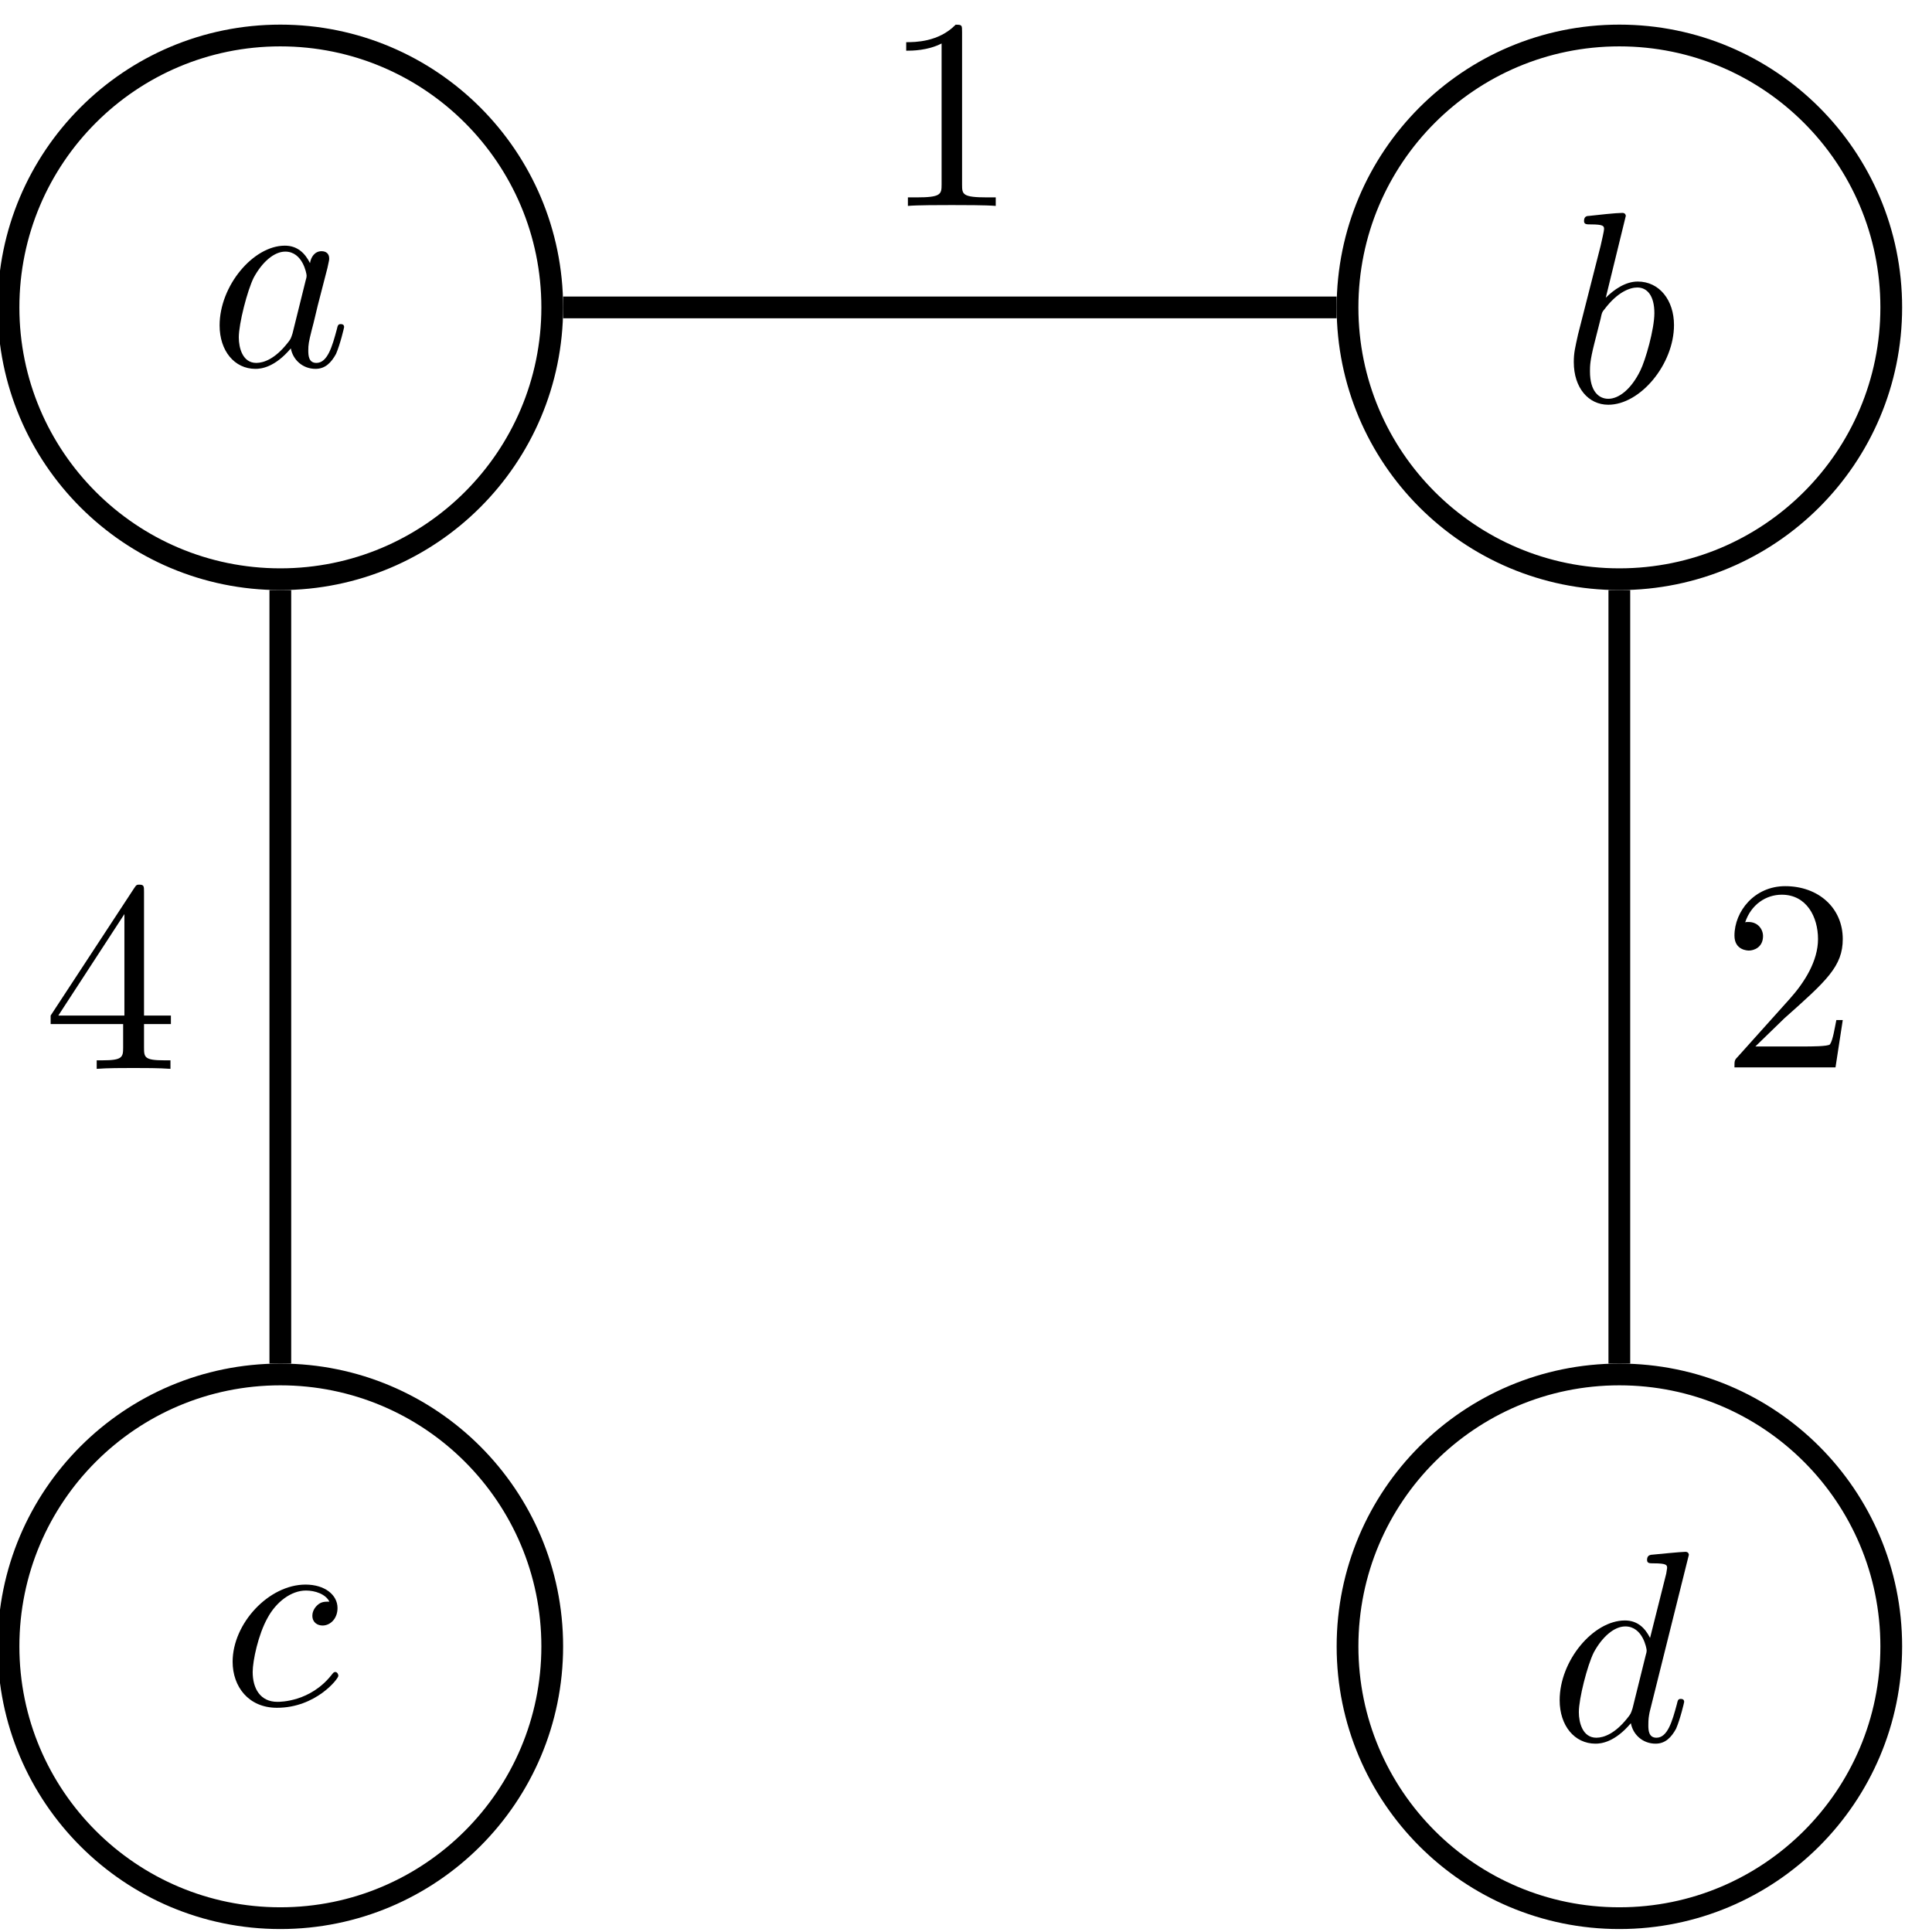
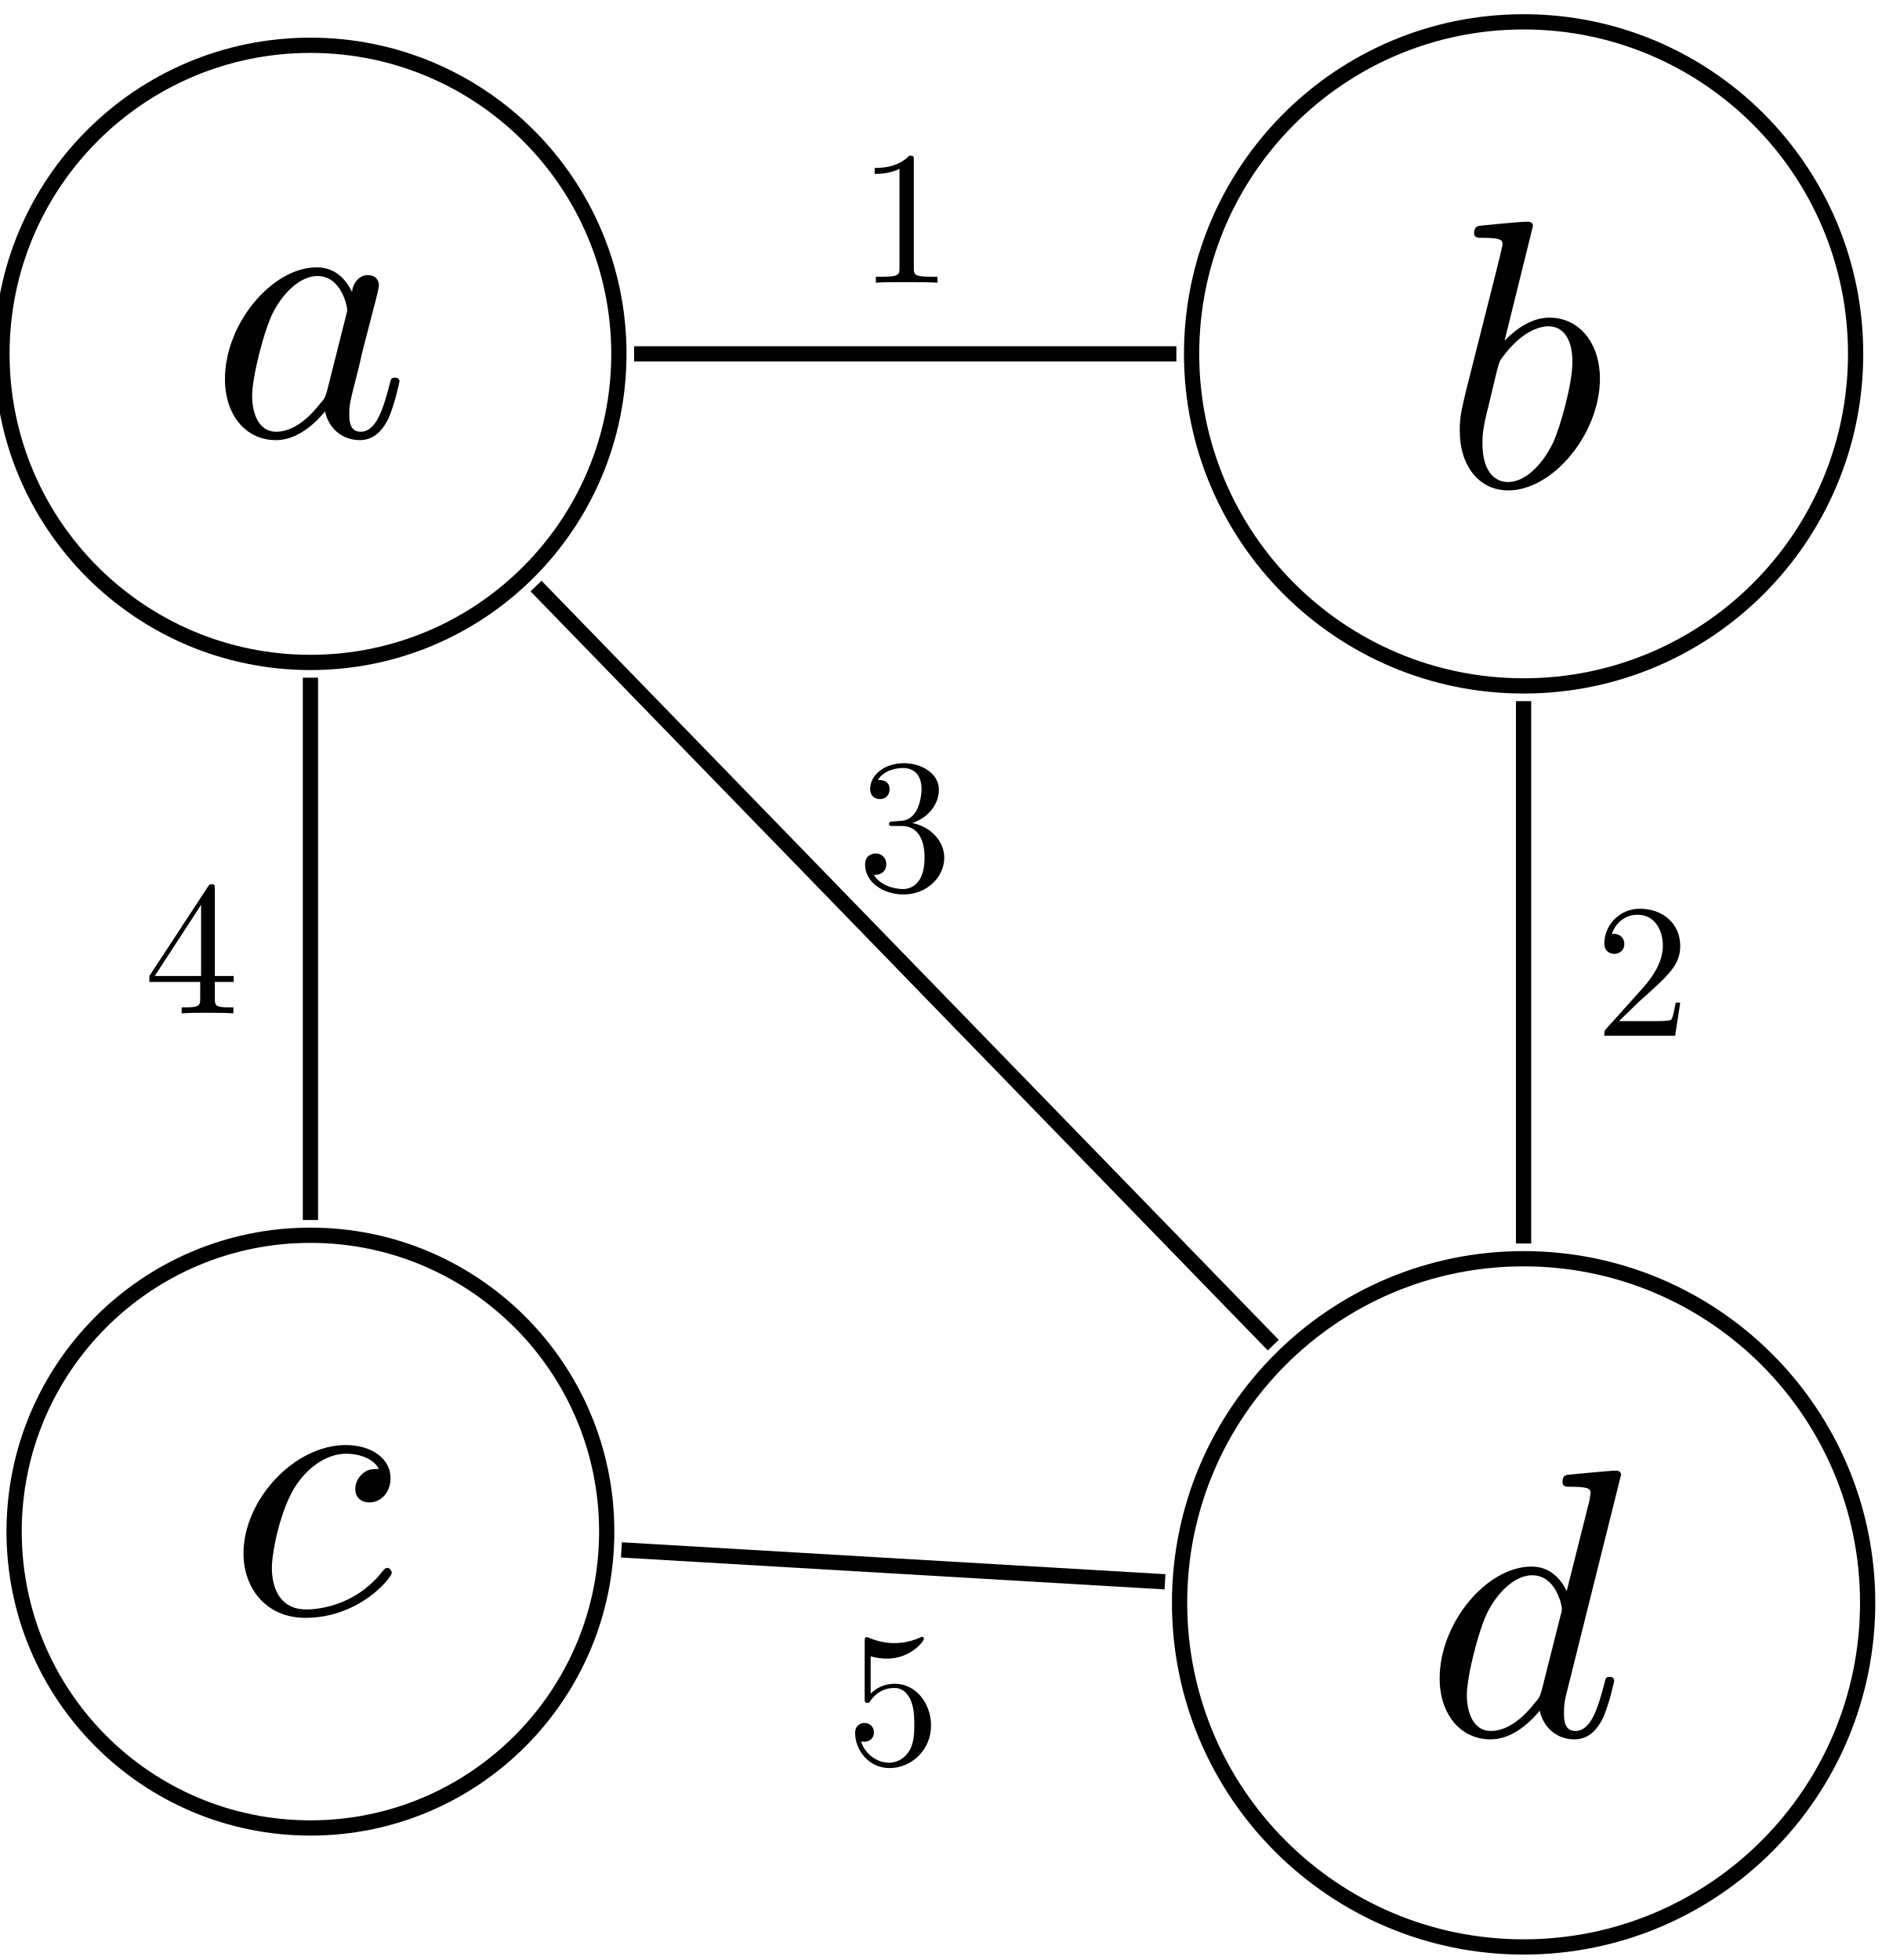
- <svg xmlns="http://www.w3.org/2000/svg" xmlns:xlink="http://www.w3.org/1999/xlink" width="69.81" height="70.804" viewBox="0 0 69.81 70.804">
+ <svg xmlns="http://www.w3.org/2000/svg" xmlns:xlink="http://www.w3.org/1999/xlink" width="98.37" height="102.448" viewBox="0 0 98.37 102.448">
  <defs>
    <g>
      <g id="glyph-0-0">
-         <path d="M 3.719 -3.766 C 3.531 -4.141 3.25 -4.406 2.797 -4.406 C 1.641 -4.406 0.406 -2.938 0.406 -1.484 C 0.406 -0.547 0.953 0.109 1.719 0.109 C 1.922 0.109 2.422 0.062 3.016 -0.641 C 3.094 -0.219 3.453 0.109 3.922 0.109 C 4.281 0.109 4.5 -0.125 4.672 -0.438 C 4.828 -0.797 4.969 -1.406 4.969 -1.422 C 4.969 -1.531 4.875 -1.531 4.844 -1.531 C 4.75 -1.531 4.734 -1.484 4.703 -1.344 C 4.531 -0.703 4.359 -0.109 3.953 -0.109 C 3.672 -0.109 3.656 -0.375 3.656 -0.562 C 3.656 -0.781 3.672 -0.875 3.781 -1.312 C 3.891 -1.719 3.906 -1.828 4 -2.203 L 4.359 -3.594 C 4.422 -3.875 4.422 -3.891 4.422 -3.938 C 4.422 -4.109 4.312 -4.203 4.141 -4.203 C 3.891 -4.203 3.75 -3.984 3.719 -3.766 Z M 3.078 -1.188 C 3.016 -1 3.016 -0.984 2.875 -0.812 C 2.438 -0.266 2.031 -0.109 1.75 -0.109 C 1.25 -0.109 1.109 -0.656 1.109 -1.047 C 1.109 -1.547 1.422 -2.766 1.656 -3.234 C 1.969 -3.812 2.406 -4.188 2.812 -4.188 C 3.453 -4.188 3.594 -3.375 3.594 -3.312 C 3.594 -3.25 3.578 -3.188 3.562 -3.141 Z M 3.078 -1.188 " />
+         <path d="M 7.438 -7.531 C 7.078 -8.266 6.5 -8.812 5.594 -8.812 C 3.266 -8.812 0.797 -5.875 0.797 -2.969 C 0.797 -1.094 1.891 0.219 3.453 0.219 C 3.844 0.219 4.844 0.141 6.031 -1.281 C 6.203 -0.438 6.891 0.219 7.844 0.219 C 8.547 0.219 9 -0.234 9.328 -0.875 C 9.656 -1.594 9.922 -2.812 9.922 -2.844 C 9.922 -3.047 9.734 -3.047 9.688 -3.047 C 9.484 -3.047 9.469 -2.969 9.406 -2.688 C 9.062 -1.391 8.703 -0.219 7.891 -0.219 C 7.344 -0.219 7.297 -0.734 7.297 -1.141 C 7.297 -1.578 7.328 -1.734 7.547 -2.609 C 7.766 -3.453 7.812 -3.641 7.984 -4.406 L 8.703 -7.188 C 8.844 -7.75 8.844 -7.797 8.844 -7.875 C 8.844 -8.203 8.609 -8.406 8.266 -8.406 C 7.797 -8.406 7.484 -7.969 7.438 -7.531 Z M 6.141 -2.375 C 6.031 -2.016 6.031 -1.969 5.734 -1.641 C 4.859 -0.531 4.047 -0.219 3.484 -0.219 C 2.484 -0.219 2.219 -1.312 2.219 -2.094 C 2.219 -3.094 2.844 -5.531 3.312 -6.453 C 3.922 -7.625 4.828 -8.359 5.625 -8.359 C 6.906 -8.359 7.188 -6.734 7.188 -6.609 C 7.188 -6.5 7.156 -6.375 7.125 -6.281 Z M 6.141 -2.375 " />
      </g>
      <g id="glyph-0-1">
-         <path d="M 2.375 -6.812 C 2.375 -6.812 2.375 -6.922 2.25 -6.922 C 2.031 -6.922 1.297 -6.844 1.031 -6.812 C 0.953 -6.812 0.844 -6.797 0.844 -6.625 C 0.844 -6.5 0.938 -6.5 1.094 -6.5 C 1.562 -6.5 1.578 -6.438 1.578 -6.328 C 1.578 -6.266 1.5 -5.922 1.453 -5.719 L 0.625 -2.469 C 0.516 -1.969 0.469 -1.797 0.469 -1.453 C 0.469 -0.516 1 0.109 1.734 0.109 C 2.906 0.109 4.141 -1.375 4.141 -2.812 C 4.141 -3.719 3.609 -4.406 2.812 -4.406 C 2.359 -4.406 1.938 -4.109 1.641 -3.812 Z M 1.453 -3.047 C 1.5 -3.266 1.5 -3.281 1.594 -3.391 C 2.078 -4.031 2.531 -4.188 2.797 -4.188 C 3.156 -4.188 3.422 -3.891 3.422 -3.25 C 3.422 -2.656 3.094 -1.516 2.906 -1.141 C 2.578 -0.469 2.125 -0.109 1.734 -0.109 C 1.391 -0.109 1.062 -0.375 1.062 -1.109 C 1.062 -1.312 1.062 -1.5 1.219 -2.125 Z M 1.453 -3.047 " />
+         <path d="M 4.766 -13.609 C 4.766 -13.625 4.766 -13.828 4.5 -13.828 C 4.047 -13.828 2.594 -13.672 2.078 -13.625 C 1.906 -13.609 1.688 -13.594 1.688 -13.234 C 1.688 -12.984 1.875 -12.984 2.172 -12.984 C 3.125 -12.984 3.172 -12.844 3.172 -12.656 C 3.172 -12.516 2.984 -11.828 2.891 -11.422 L 1.25 -4.922 C 1.016 -3.922 0.938 -3.609 0.938 -2.906 C 0.938 -1.016 1.984 0.219 3.469 0.219 C 5.812 0.219 8.266 -2.75 8.266 -5.625 C 8.266 -7.438 7.219 -8.812 5.625 -8.812 C 4.703 -8.812 3.891 -8.234 3.281 -7.609 Z M 2.891 -6.078 C 3.016 -6.516 3.016 -6.547 3.188 -6.766 C 4.156 -8.062 5.062 -8.359 5.578 -8.359 C 6.297 -8.359 6.828 -7.766 6.828 -6.5 C 6.828 -5.312 6.172 -3.031 5.812 -2.266 C 5.156 -0.938 4.25 -0.219 3.469 -0.219 C 2.781 -0.219 2.125 -0.75 2.125 -2.234 C 2.125 -2.609 2.125 -2.984 2.453 -4.25 Z M 2.891 -6.078 " />
      </g>
      <g id="glyph-0-2">
-         <path d="M 3.953 -3.781 C 3.781 -3.781 3.656 -3.781 3.516 -3.656 C 3.344 -3.5 3.328 -3.328 3.328 -3.266 C 3.328 -3.016 3.516 -2.906 3.703 -2.906 C 3.984 -2.906 4.25 -3.156 4.25 -3.547 C 4.25 -4.031 3.781 -4.406 3.078 -4.406 C 1.734 -4.406 0.406 -2.984 0.406 -1.578 C 0.406 -0.672 0.984 0.109 2.031 0.109 C 3.453 0.109 4.281 -0.953 4.281 -1.062 C 4.281 -1.125 4.234 -1.203 4.172 -1.203 C 4.109 -1.203 4.094 -1.172 4.031 -1.094 C 3.25 -0.109 2.156 -0.109 2.047 -0.109 C 1.422 -0.109 1.141 -0.594 1.141 -1.203 C 1.141 -1.609 1.344 -2.578 1.688 -3.188 C 2 -3.766 2.547 -4.188 3.094 -4.188 C 3.422 -4.188 3.812 -4.062 3.953 -3.781 Z M 3.953 -3.781 " />
+         <path d="M 7.891 -7.562 C 7.562 -7.562 7.297 -7.562 7.016 -7.297 C 6.688 -7 6.656 -6.656 6.656 -6.516 C 6.656 -6.031 7.016 -5.812 7.391 -5.812 C 7.969 -5.812 8.5 -6.297 8.5 -7.094 C 8.5 -8.062 7.562 -8.812 6.156 -8.812 C 3.469 -8.812 0.812 -5.953 0.812 -3.141 C 0.812 -1.359 1.969 0.219 4.047 0.219 C 6.891 0.219 8.562 -1.891 8.562 -2.125 C 8.562 -2.25 8.453 -2.391 8.328 -2.391 C 8.234 -2.391 8.188 -2.344 8.062 -2.188 C 6.5 -0.219 4.328 -0.219 4.078 -0.219 C 2.828 -0.219 2.297 -1.188 2.297 -2.391 C 2.297 -3.203 2.688 -5.141 3.359 -6.375 C 3.984 -7.516 5.078 -8.359 6.172 -8.359 C 6.859 -8.359 7.609 -8.109 7.891 -7.562 Z M 7.891 -7.562 " />
      </g>
      <g id="glyph-0-3">
-         <path d="M 5.141 -6.812 C 5.141 -6.812 5.141 -6.922 5.016 -6.922 C 4.859 -6.922 3.922 -6.828 3.75 -6.812 C 3.672 -6.797 3.609 -6.75 3.609 -6.625 C 3.609 -6.5 3.703 -6.5 3.844 -6.5 C 4.328 -6.5 4.344 -6.438 4.344 -6.328 L 4.312 -6.125 L 3.719 -3.766 C 3.531 -4.141 3.25 -4.406 2.797 -4.406 C 1.641 -4.406 0.406 -2.938 0.406 -1.484 C 0.406 -0.547 0.953 0.109 1.719 0.109 C 1.922 0.109 2.422 0.062 3.016 -0.641 C 3.094 -0.219 3.453 0.109 3.922 0.109 C 4.281 0.109 4.5 -0.125 4.672 -0.438 C 4.828 -0.797 4.969 -1.406 4.969 -1.422 C 4.969 -1.531 4.875 -1.531 4.844 -1.531 C 4.75 -1.531 4.734 -1.484 4.703 -1.344 C 4.531 -0.703 4.359 -0.109 3.953 -0.109 C 3.672 -0.109 3.656 -0.375 3.656 -0.562 C 3.656 -0.812 3.672 -0.875 3.703 -1.047 Z M 3.078 -1.188 C 3.016 -1 3.016 -0.984 2.875 -0.812 C 2.438 -0.266 2.031 -0.109 1.75 -0.109 C 1.25 -0.109 1.109 -0.656 1.109 -1.047 C 1.109 -1.547 1.422 -2.766 1.656 -3.234 C 1.969 -3.812 2.406 -4.188 2.812 -4.188 C 3.453 -4.188 3.594 -3.375 3.594 -3.312 C 3.594 -3.25 3.578 -3.188 3.562 -3.141 Z M 3.078 -1.188 " />
+         <path d="M 10.281 -13.609 C 10.281 -13.625 10.281 -13.828 10.016 -13.828 C 9.719 -13.828 7.828 -13.641 7.484 -13.609 C 7.328 -13.594 7.219 -13.484 7.219 -13.234 C 7.219 -12.984 7.391 -12.984 7.688 -12.984 C 8.641 -12.984 8.688 -12.844 8.688 -12.656 L 8.625 -12.25 L 7.438 -7.531 C 7.078 -8.266 6.5 -8.812 5.594 -8.812 C 3.266 -8.812 0.797 -5.875 0.797 -2.969 C 0.797 -1.094 1.891 0.219 3.453 0.219 C 3.844 0.219 4.844 0.141 6.031 -1.281 C 6.203 -0.438 6.891 0.219 7.844 0.219 C 8.547 0.219 9 -0.234 9.328 -0.875 C 9.656 -1.594 9.922 -2.812 9.922 -2.844 C 9.922 -3.047 9.734 -3.047 9.688 -3.047 C 9.484 -3.047 9.469 -2.969 9.406 -2.688 C 9.062 -1.391 8.703 -0.219 7.891 -0.219 C 7.344 -0.219 7.297 -0.734 7.297 -1.141 C 7.297 -1.609 7.328 -1.75 7.406 -2.094 Z M 6.141 -2.375 C 6.031 -2.016 6.031 -1.969 5.734 -1.641 C 4.859 -0.531 4.047 -0.219 3.484 -0.219 C 2.484 -0.219 2.219 -1.312 2.219 -2.094 C 2.219 -3.094 2.844 -5.531 3.312 -6.453 C 3.922 -7.625 4.828 -8.359 5.625 -8.359 C 6.906 -8.359 7.188 -6.734 7.188 -6.609 C 7.188 -6.5 7.156 -6.375 7.125 -6.281 Z M 6.141 -2.375 " />
      </g>
      <g id="glyph-1-0">
        <path d="M 4.172 0 L 4.172 -0.312 L 3.859 -0.312 C 2.953 -0.312 2.938 -0.422 2.938 -0.781 L 2.938 -6.375 C 2.938 -6.625 2.938 -6.641 2.703 -6.641 C 2.078 -6 1.203 -6 0.891 -6 L 0.891 -5.688 C 1.094 -5.688 1.672 -5.688 2.188 -5.953 L 2.188 -0.781 C 2.188 -0.422 2.156 -0.312 1.266 -0.312 L 0.953 -0.312 L 0.953 0 C 1.297 -0.031 2.156 -0.031 2.562 -0.031 C 2.953 -0.031 3.828 -0.031 4.172 0 Z M 4.172 0 " />
      </g>
      <g id="glyph-1-1">
+         <path d="M 4.562 -1.703 C 4.562 -2.516 3.922 -3.297 2.891 -3.516 C 3.703 -3.781 4.281 -4.469 4.281 -5.266 C 4.281 -6.078 3.406 -6.641 2.453 -6.641 C 1.453 -6.641 0.688 -6.047 0.688 -5.281 C 0.688 -4.953 0.906 -4.766 1.203 -4.766 C 1.5 -4.766 1.703 -4.984 1.703 -5.281 C 1.703 -5.766 1.234 -5.766 1.094 -5.766 C 1.391 -6.266 2.047 -6.391 2.406 -6.391 C 2.828 -6.391 3.375 -6.172 3.375 -5.281 C 3.375 -5.156 3.344 -4.578 3.094 -4.141 C 2.797 -3.656 2.453 -3.625 2.203 -3.625 C 2.125 -3.609 1.891 -3.594 1.812 -3.594 C 1.734 -3.578 1.672 -3.562 1.672 -3.469 C 1.672 -3.359 1.734 -3.359 1.906 -3.359 L 2.344 -3.359 C 3.156 -3.359 3.531 -2.688 3.531 -1.703 C 3.531 -0.344 2.844 -0.062 2.406 -0.062 C 1.969 -0.062 1.219 -0.234 0.875 -0.812 C 1.219 -0.766 1.531 -0.984 1.531 -1.359 C 1.531 -1.719 1.266 -1.922 0.984 -1.922 C 0.734 -1.922 0.422 -1.781 0.422 -1.344 C 0.422 -0.438 1.344 0.219 2.438 0.219 C 3.656 0.219 4.562 -0.688 4.562 -1.703 Z M 4.562 -1.703 " />
+       </g>
+       <g id="glyph-1-2">
        <path d="M 4.688 -1.641 L 4.688 -1.953 L 3.703 -1.953 L 3.703 -6.484 C 3.703 -6.688 3.703 -6.75 3.531 -6.75 C 3.453 -6.75 3.422 -6.75 3.344 -6.625 L 0.281 -1.953 L 0.281 -1.641 L 2.938 -1.641 L 2.938 -0.781 C 2.938 -0.422 2.906 -0.312 2.172 -0.312 L 1.969 -0.312 L 1.969 0 C 2.375 -0.031 2.891 -0.031 3.312 -0.031 C 3.734 -0.031 4.25 -0.031 4.672 0 L 4.672 -0.312 L 4.453 -0.312 C 3.719 -0.312 3.703 -0.422 3.703 -0.781 L 3.703 -1.641 Z M 2.984 -1.953 L 0.562 -1.953 L 2.984 -5.672 Z M 2.984 -1.953 " />
      </g>
-       <g id="glyph-1-2">
+       <g id="glyph-1-3">
        <path d="M 4.469 -1.734 L 4.234 -1.734 C 4.172 -1.438 4.109 -1 4 -0.844 C 3.938 -0.766 3.281 -0.766 3.062 -0.766 L 1.266 -0.766 L 2.328 -1.797 C 3.875 -3.172 4.469 -3.703 4.469 -4.703 C 4.469 -5.844 3.578 -6.641 2.359 -6.641 C 1.234 -6.641 0.5 -5.719 0.5 -4.828 C 0.5 -4.281 1 -4.281 1.031 -4.281 C 1.203 -4.281 1.547 -4.391 1.547 -4.812 C 1.547 -5.062 1.359 -5.328 1.016 -5.328 C 0.938 -5.328 0.922 -5.328 0.891 -5.312 C 1.109 -5.969 1.656 -6.328 2.234 -6.328 C 3.141 -6.328 3.562 -5.516 3.562 -4.703 C 3.562 -3.906 3.078 -3.125 2.516 -2.5 L 0.609 -0.375 C 0.5 -0.266 0.5 -0.234 0.5 0 L 4.203 0 Z M 4.469 -1.734 " />
+       </g>
+       <g id="glyph-1-4">
+         <path d="M 4.469 -2 C 4.469 -3.188 3.656 -4.188 2.578 -4.188 C 2.109 -4.188 1.672 -4.031 1.312 -3.672 L 1.312 -5.625 C 1.516 -5.562 1.844 -5.5 2.156 -5.5 C 3.391 -5.5 4.094 -6.406 4.094 -6.531 C 4.094 -6.594 4.062 -6.641 3.984 -6.641 C 3.984 -6.641 3.953 -6.641 3.906 -6.609 C 3.703 -6.516 3.219 -6.312 2.547 -6.312 C 2.156 -6.312 1.688 -6.391 1.219 -6.594 C 1.141 -6.625 1.109 -6.625 1.109 -6.625 C 1 -6.625 1 -6.547 1 -6.391 L 1 -3.438 C 1 -3.266 1 -3.188 1.141 -3.188 C 1.219 -3.188 1.234 -3.203 1.281 -3.266 C 1.391 -3.422 1.75 -3.969 2.562 -3.969 C 3.078 -3.969 3.328 -3.516 3.406 -3.328 C 3.562 -2.953 3.594 -2.578 3.594 -2.078 C 3.594 -1.719 3.594 -1.125 3.344 -0.703 C 3.109 -0.312 2.734 -0.062 2.281 -0.062 C 1.562 -0.062 0.984 -0.594 0.812 -1.172 C 0.844 -1.172 0.875 -1.156 0.984 -1.156 C 1.312 -1.156 1.484 -1.406 1.484 -1.641 C 1.484 -1.891 1.312 -2.141 0.984 -2.141 C 0.844 -2.141 0.5 -2.062 0.5 -1.609 C 0.5 -0.75 1.188 0.219 2.297 0.219 C 3.453 0.219 4.469 -0.734 4.469 -2 Z M 4.469 -2 " />
      </g>
    </g>
    <clipPath id="clip-0">
-       <path clip-rule="nonzero" d="M 49 1 L 69.715 1 L 69.715 22 L 49 22 Z M 49 1 " />
+       <path clip-rule="nonzero" d="M 51 0 L 98.055 0 L 98.055 48 L 51 48 Z M 51 0 " />
    </clipPath>
    <clipPath id="clip-1">
-       <path clip-rule="nonzero" d="M 38 0 L 69.715 0 L 69.715 33 L 38 33 Z M 38 0 " />
+       <path clip-rule="nonzero" d="M 0 53 L 43 53 L 43 102.172 L 0 102.172 Z M 0 53 " />
    </clipPath>
    <clipPath id="clip-2">
-       <path clip-rule="nonzero" d="M 0 50 L 21 50 L 21 70.707 L 0 70.707 Z M 0 50 " />
-     </clipPath>
-     <clipPath id="clip-3">
-       <path clip-rule="nonzero" d="M 0 39 L 32 39 L 32 70.707 L 0 70.707 Z M 0 39 " />
-     </clipPath>
-     <clipPath id="clip-4">
-       <path clip-rule="nonzero" d="M 49 50 L 69.715 50 L 69.715 70.707 L 49 70.707 Z M 49 50 " />
-     </clipPath>
-     <clipPath id="clip-5">
-       <path clip-rule="nonzero" d="M 38 39 L 69.715 39 L 69.715 70.707 L 38 70.707 Z M 38 39 " />
+       <path clip-rule="nonzero" d="M 50 54 L 98.055 54 L 98.055 102.172 L 50 102.172 Z M 50 54 " />
    </clipPath>
  </defs>
-   <path fill-rule="nonzero" fill="rgb(100%, 100%, 100%)" fill-opacity="1" stroke-width="0.797" stroke-linecap="butt" stroke-linejoin="miter" stroke="rgb(0%, 0%, 0%)" stroke-opacity="1" stroke-miterlimit="10" d="M 9.963 -0.001 C 9.963 5.503 5.502 9.964 -0.002 9.964 C -5.502 9.964 -9.963 5.503 -9.963 -0.001 C -9.963 -5.501 -5.502 -9.962 -0.002 -9.962 C 5.502 -9.962 9.963 -5.501 9.963 -0.001 Z M 9.963 -0.001 " transform="matrix(1, 0, 0, -1, 10.275, 11.265)" />
+   <path fill-rule="nonzero" fill="rgb(100%, 100%, 100%)" fill-opacity="1" stroke-width="0.797" stroke-linecap="butt" stroke-linejoin="miter" stroke="rgb(0%, 0%, 0%)" stroke-opacity="1" stroke-miterlimit="10" d="M 16.126 -0 C 16.126 8.906 8.908 16.129 0.001 16.129 C -8.909 16.129 -16.127 8.906 -16.127 -0 C -16.127 -8.906 -8.909 -16.129 0.001 -16.129 C 8.908 -16.129 16.126 -8.906 16.126 -0 Z M 16.126 -0 " transform="matrix(1, 0, 0, -1, 16.229, 18.496)" />
  <g fill="rgb(0%, 0%, 0%)" fill-opacity="1">
-     <use xlink:href="#glyph-0-0" x="7.642" y="13.409" />
+     <use xlink:href="#glyph-0-0" x="10.963" y="22.786" />
  </g>
+   <path fill-rule="nonzero" fill="rgb(100%, 100%, 100%)" fill-opacity="1" d="M 97.012 18.496 C 97.012 8.91 89.238 1.141 79.652 1.141 C 70.07 1.141 62.297 8.91 62.297 18.496 C 62.297 28.082 70.07 35.852 79.652 35.852 C 89.238 35.852 97.012 28.082 97.012 18.496 Z M 97.012 18.496 " />
  <g clip-path="url(#clip-0)">
-     <path fill-rule="nonzero" fill="rgb(100%, 100%, 100%)" fill-opacity="1" d="M 69.309 11.266 C 69.309 5.762 64.848 1.301 59.344 1.301 C 53.844 1.301 49.383 5.762 49.383 11.266 C 49.383 16.766 53.844 21.227 59.344 21.227 C 64.848 21.227 69.309 16.766 69.309 11.266 Z M 69.309 11.266 " />
-   </g>
-   <g clip-path="url(#clip-1)">
-     <path fill="none" stroke-width="0.797" stroke-linecap="butt" stroke-linejoin="miter" stroke="rgb(0%, 0%, 0%)" stroke-opacity="1" stroke-miterlimit="10" d="M 59.034 -0.001 C 59.034 5.503 54.573 9.964 49.069 9.964 C 43.569 9.964 39.108 5.503 39.108 -0.001 C 39.108 -5.501 43.569 -9.962 49.069 -9.962 C 54.573 -9.962 59.034 -5.501 59.034 -0.001 Z M 59.034 -0.001 " transform="matrix(1, 0, 0, -1, 10.275, 11.265)" />
+     <path fill="none" stroke-width="0.797" stroke-linecap="butt" stroke-linejoin="miter" stroke="rgb(0%, 0%, 0%)" stroke-opacity="1" stroke-miterlimit="10" d="M 80.783 -0 C 80.783 9.586 73.009 17.355 63.423 17.355 C 53.841 17.355 46.068 9.586 46.068 -0 C 46.068 -9.586 53.841 -17.356 63.423 -17.356 C 73.009 -17.356 80.783 -9.586 80.783 -0 Z M 80.783 -0 " transform="matrix(1, 0, 0, -1, 16.229, 18.496)" />
  </g>
  <g fill="rgb(0%, 0%, 0%)" fill-opacity="1">
-     <use xlink:href="#glyph-0-1" x="57.206" y="14.724" />
+     <use xlink:href="#glyph-0-1" x="75.378" y="25.415" />
  </g>
-   <g clip-path="url(#clip-2)">
-     <path fill-rule="nonzero" fill="rgb(100%, 100%, 100%)" fill-opacity="1" d="M 20.238 60.336 C 20.238 54.832 15.777 50.371 10.273 50.371 C 4.773 50.371 0.312 54.832 0.312 60.336 C 0.312 65.836 4.773 70.297 10.273 70.297 C 15.777 70.297 20.238 65.836 20.238 60.336 Z M 20.238 60.336 " />
-   </g>
-   <g clip-path="url(#clip-3)">
-     <path fill="none" stroke-width="0.797" stroke-linecap="butt" stroke-linejoin="miter" stroke="rgb(0%, 0%, 0%)" stroke-opacity="1" stroke-miterlimit="10" d="M 9.963 -49.071 C 9.963 -43.567 5.502 -39.106 -0.002 -39.106 C -5.502 -39.106 -9.963 -43.567 -9.963 -49.071 C -9.963 -54.571 -5.502 -59.032 -0.002 -59.032 C 5.502 -59.032 9.963 -54.571 9.963 -49.071 Z M 9.963 -49.071 " transform="matrix(1, 0, 0, -1, 10.275, 11.265)" />
+   <path fill-rule="nonzero" fill="rgb(100%, 100%, 100%)" fill-opacity="1" d="M 31.719 80.055 C 31.719 71.5 24.785 64.566 16.23 64.566 C 7.672 64.566 0.738 71.5 0.738 80.055 C 0.738 88.609 7.672 95.547 16.23 95.547 C 24.785 95.547 31.719 88.609 31.719 80.055 Z M 31.719 80.055 " />
+   <g clip-path="url(#clip-1)">
+     <path fill="none" stroke-width="0.797" stroke-linecap="butt" stroke-linejoin="miter" stroke="rgb(0%, 0%, 0%)" stroke-opacity="1" stroke-miterlimit="10" d="M 15.49 -61.559 C 15.49 -53.004 8.556 -46.07 0.001 -46.07 C -8.557 -46.07 -15.491 -53.004 -15.491 -61.559 C -15.491 -70.113 -8.557 -77.051 0.001 -77.051 C 8.556 -77.051 15.49 -70.113 15.49 -61.559 Z M 15.49 -61.559 " transform="matrix(1, 0, 0, -1, 16.229, 18.496)" />
  </g>
  <g fill="rgb(0%, 0%, 0%)" fill-opacity="1">
-     <use xlink:href="#glyph-0-2" x="8.119" y="62.478" />
+     <use xlink:href="#glyph-0-2" x="11.918" y="84.344" />
  </g>
-   <g clip-path="url(#clip-4)">
-     <path fill-rule="nonzero" fill="rgb(100%, 100%, 100%)" fill-opacity="1" d="M 69.309 60.336 C 69.309 54.832 64.848 50.371 59.344 50.371 C 53.844 50.371 49.383 54.832 49.383 60.336 C 49.383 65.836 53.844 70.297 59.344 70.297 C 64.848 70.297 69.309 65.836 69.309 60.336 Z M 69.309 60.336 " />
-   </g>
-   <g clip-path="url(#clip-5)">
-     <path fill="none" stroke-width="0.797" stroke-linecap="butt" stroke-linejoin="miter" stroke="rgb(0%, 0%, 0%)" stroke-opacity="1" stroke-miterlimit="10" d="M 59.034 -49.071 C 59.034 -43.567 54.573 -39.106 49.069 -39.106 C 43.569 -39.106 39.108 -43.567 39.108 -49.071 C 39.108 -54.571 43.569 -59.032 49.069 -59.032 C 54.573 -59.032 59.034 -54.571 59.034 -49.071 Z M 59.034 -49.071 " transform="matrix(1, 0, 0, -1, 10.275, 11.265)" />
+   <path fill-rule="nonzero" fill="rgb(100%, 100%, 100%)" fill-opacity="1" d="M 97.641 83.777 C 97.641 73.844 89.586 65.793 79.652 65.793 C 69.723 65.793 61.668 73.844 61.668 83.777 C 61.668 93.711 69.723 101.766 79.652 101.766 C 89.586 101.766 97.641 93.711 97.641 83.777 Z M 97.641 83.777 " />
+   <g clip-path="url(#clip-2)">
+     <path fill="none" stroke-width="0.797" stroke-linecap="butt" stroke-linejoin="miter" stroke="rgb(0%, 0%, 0%)" stroke-opacity="1" stroke-miterlimit="10" d="M 81.412 -65.281 C 81.412 -55.348 73.357 -47.297 63.423 -47.297 C 53.494 -47.297 45.439 -55.348 45.439 -65.281 C 45.439 -75.215 53.494 -83.27 63.423 -83.27 C 73.357 -83.27 81.412 -75.215 81.412 -65.281 Z M 81.412 -65.281 " transform="matrix(1, 0, 0, -1, 16.229, 18.496)" />
  </g>
  <g fill="rgb(0%, 0%, 0%)" fill-opacity="1">
-     <use xlink:href="#glyph-0-3" x="56.751" y="63.793" />
+     <use xlink:href="#glyph-0-3" x="74.468" y="90.696" />
  </g>
-   <path fill="none" stroke-width="0.797" stroke-linecap="butt" stroke-linejoin="miter" stroke="rgb(0%, 0%, 0%)" stroke-opacity="1" stroke-miterlimit="10" d="M 10.362 -0.001 L 38.709 -0.001 " transform="matrix(1, 0, 0, -1, 10.275, 11.265)" />
+   <path fill="none" stroke-width="0.797" stroke-linecap="butt" stroke-linejoin="miter" stroke="rgb(0%, 0%, 0%)" stroke-opacity="1" stroke-miterlimit="10" d="M 16.923 -0 L 45.271 -0 " transform="matrix(1, 0, 0, -1, 16.229, 18.496)" />
  <g fill="rgb(0%, 0%, 0%)" fill-opacity="1">
-     <use xlink:href="#glyph-1-0" x="32.319" y="7.546" />
+     <use xlink:href="#glyph-1-0" x="44.837" y="14.777" />
  </g>
-   <path fill="none" stroke-width="0.797" stroke-linecap="butt" stroke-linejoin="miter" stroke="rgb(0%, 0%, 0%)" stroke-opacity="1" stroke-miterlimit="10" d="M -0.002 -10.36 L -0.002 -38.708 " transform="matrix(1, 0, 0, -1, 10.275, 11.265)" />
+   <path fill="none" stroke-width="0.797" stroke-linecap="butt" stroke-linejoin="miter" stroke="rgb(0%, 0%, 0%)" stroke-opacity="1" stroke-miterlimit="10" d="M 11.794 -12.137 L 50.337 -51.813 " transform="matrix(1, 0, 0, -1, 16.229, 18.496)" />
  <g fill="rgb(0%, 0%, 0%)" fill-opacity="1">
-     <use xlink:href="#glyph-1-1" x="1.575" y="39.171" />
+     <use xlink:href="#glyph-1-1" x="44.804" y="46.533" />
  </g>
-   <path fill="none" stroke-width="0.797" stroke-linecap="butt" stroke-linejoin="miter" stroke="rgb(0%, 0%, 0%)" stroke-opacity="1" stroke-miterlimit="10" d="M 49.069 -10.36 L 49.069 -38.708 " transform="matrix(1, 0, 0, -1, 10.275, 11.265)" />
+   <path fill="none" stroke-width="0.797" stroke-linecap="butt" stroke-linejoin="miter" stroke="rgb(0%, 0%, 0%)" stroke-opacity="1" stroke-miterlimit="10" d="M 0.001 -16.926 L 0.001 -45.274 " transform="matrix(1, 0, 0, -1, 16.229, 18.496)" />
  <g fill="rgb(0%, 0%, 0%)" fill-opacity="1">
-     <use xlink:href="#glyph-1-2" x="63.063" y="39.117" />
+     <use xlink:href="#glyph-1-2" x="7.529" y="52.967" />
+   </g>
+   <path fill="none" stroke-width="0.797" stroke-linecap="butt" stroke-linejoin="miter" stroke="rgb(0%, 0%, 0%)" stroke-opacity="1" stroke-miterlimit="10" d="M 63.423 -18.152 L 63.423 -46.5 " transform="matrix(1, 0, 0, -1, 16.229, 18.496)" />
+   <g fill="rgb(0%, 0%, 0%)" fill-opacity="1">
+     <use xlink:href="#glyph-1-3" x="83.373" y="54.14" />
+   </g>
+   <path fill="none" stroke-width="0.797" stroke-linecap="butt" stroke-linejoin="miter" stroke="rgb(0%, 0%, 0%)" stroke-opacity="1" stroke-miterlimit="10" d="M 16.259 -62.516 L 44.677 -64.184 " transform="matrix(1, 0, 0, -1, 16.229, 18.496)" />
+   <g fill="rgb(0%, 0%, 0%)" fill-opacity="1">
+     <use xlink:href="#glyph-1-4" x="44.206" y="92.197" />
  </g>
</svg>
